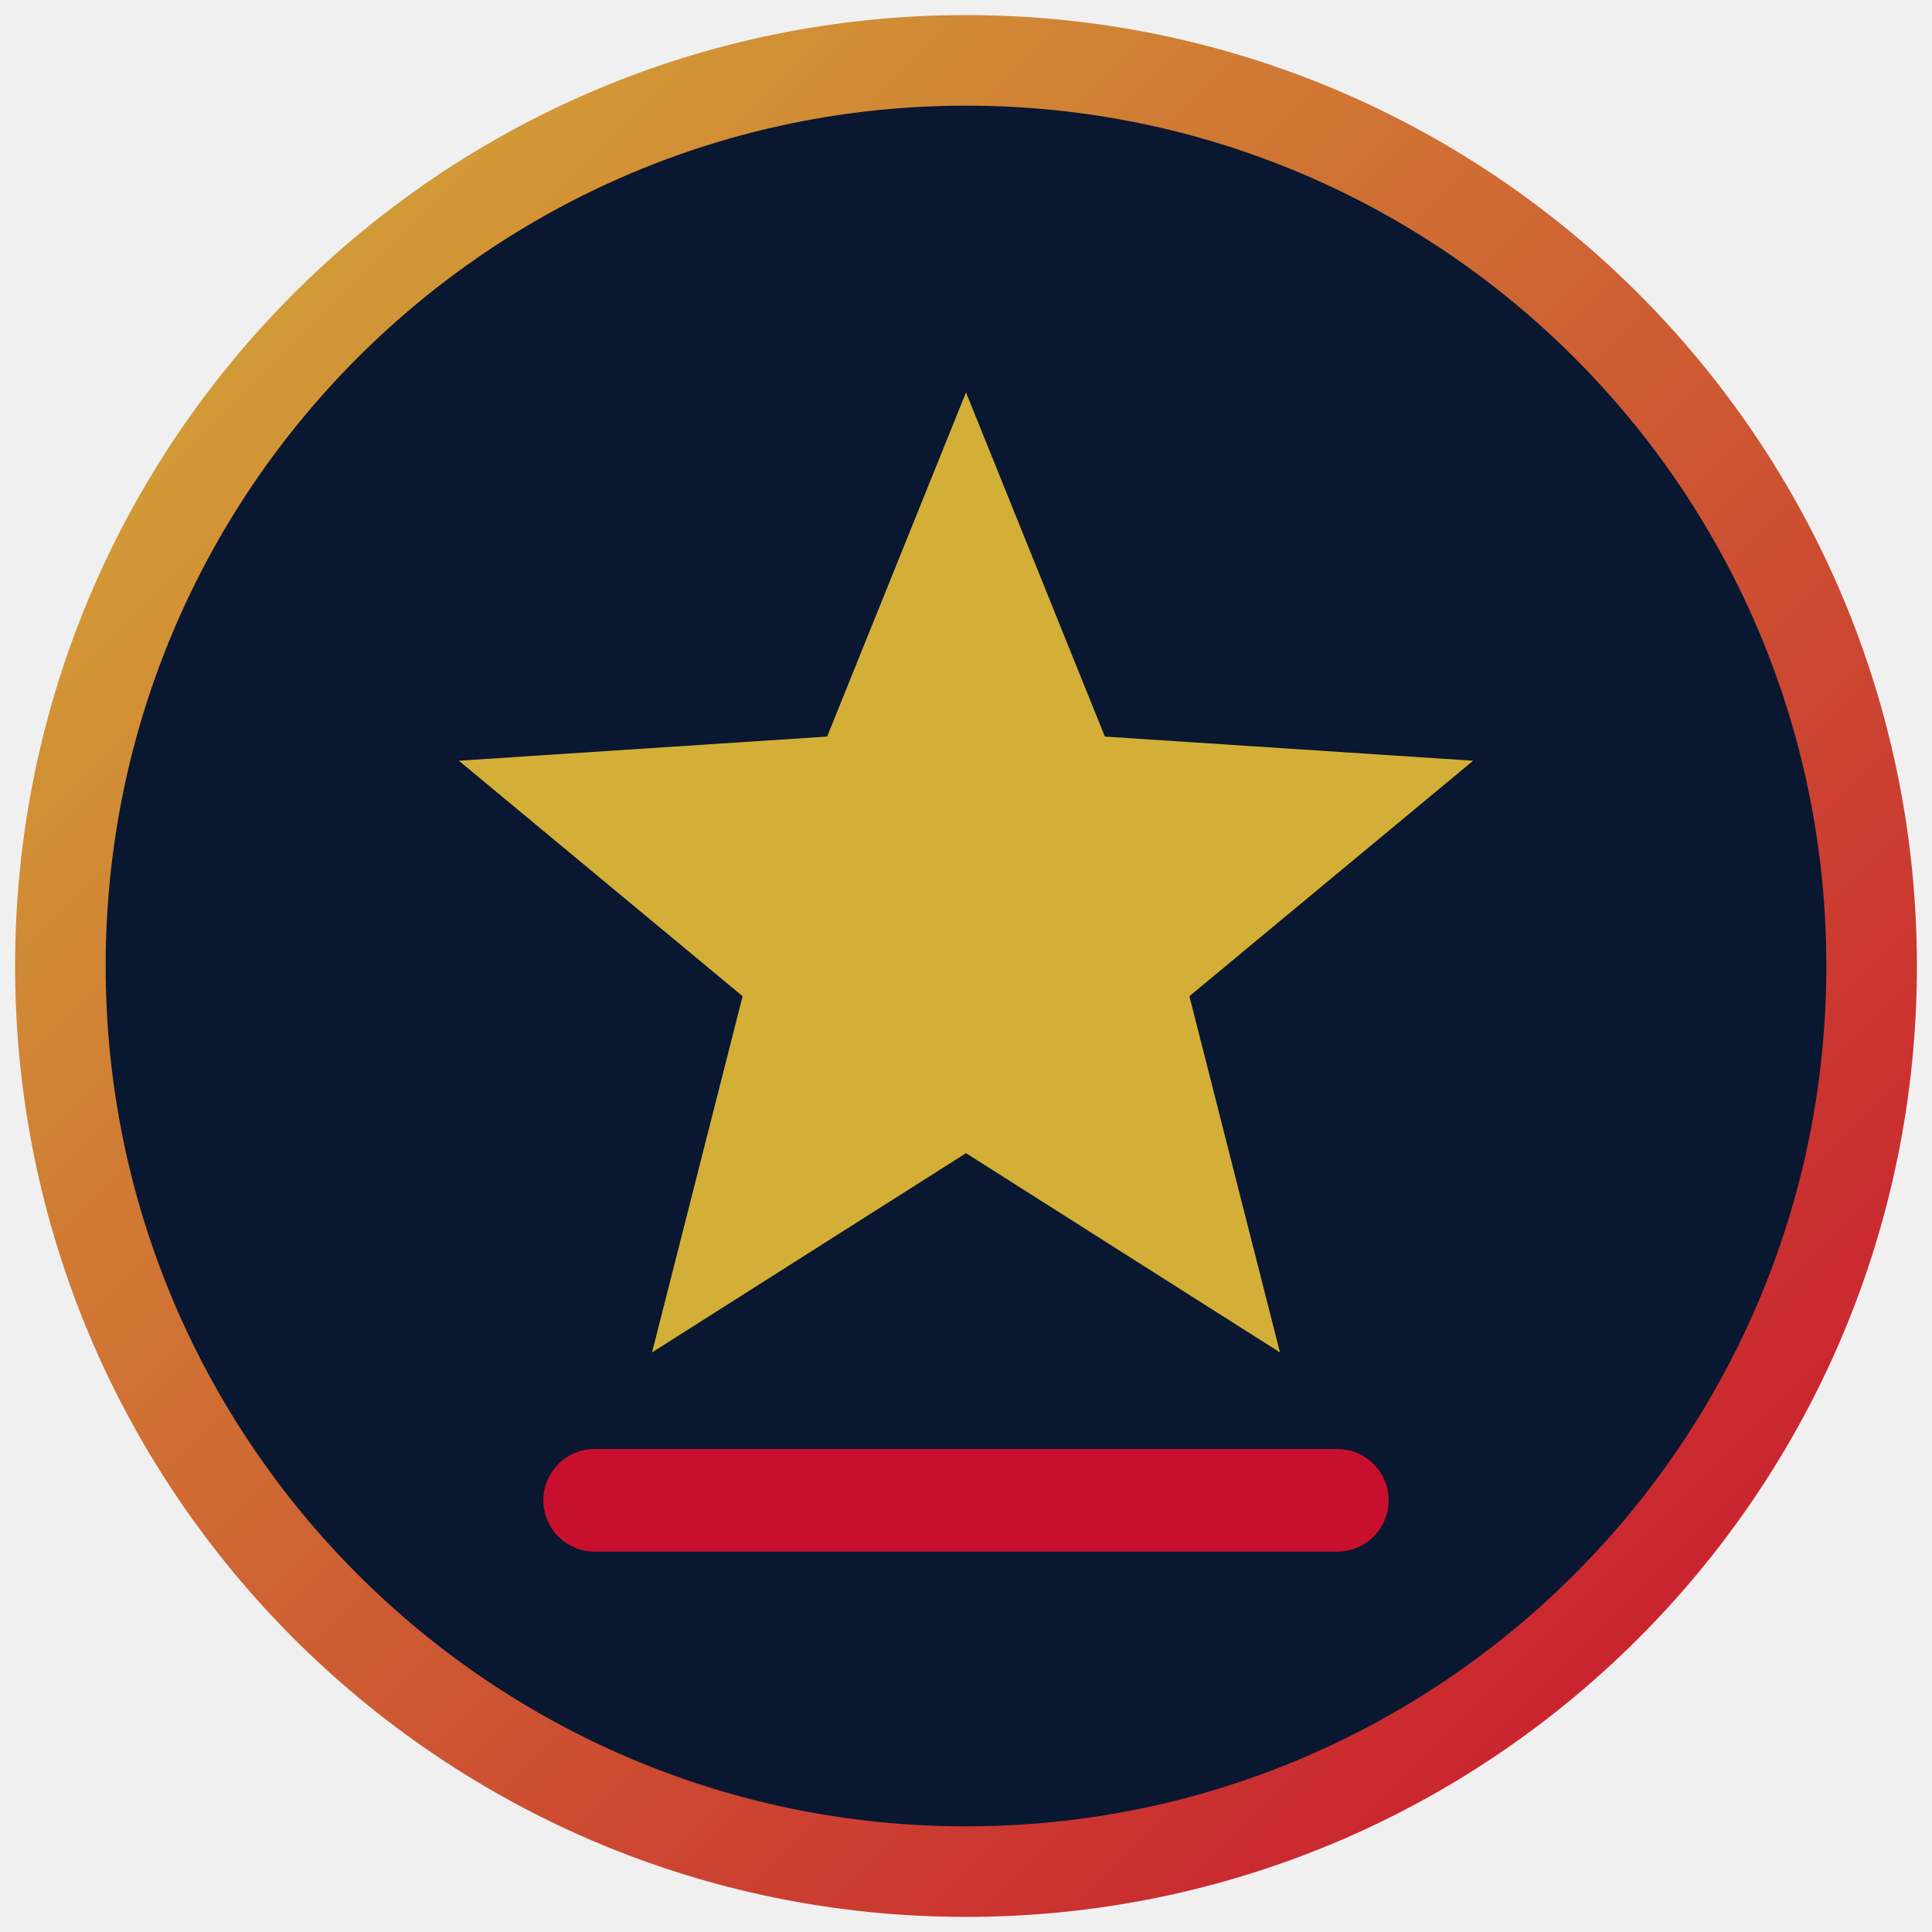
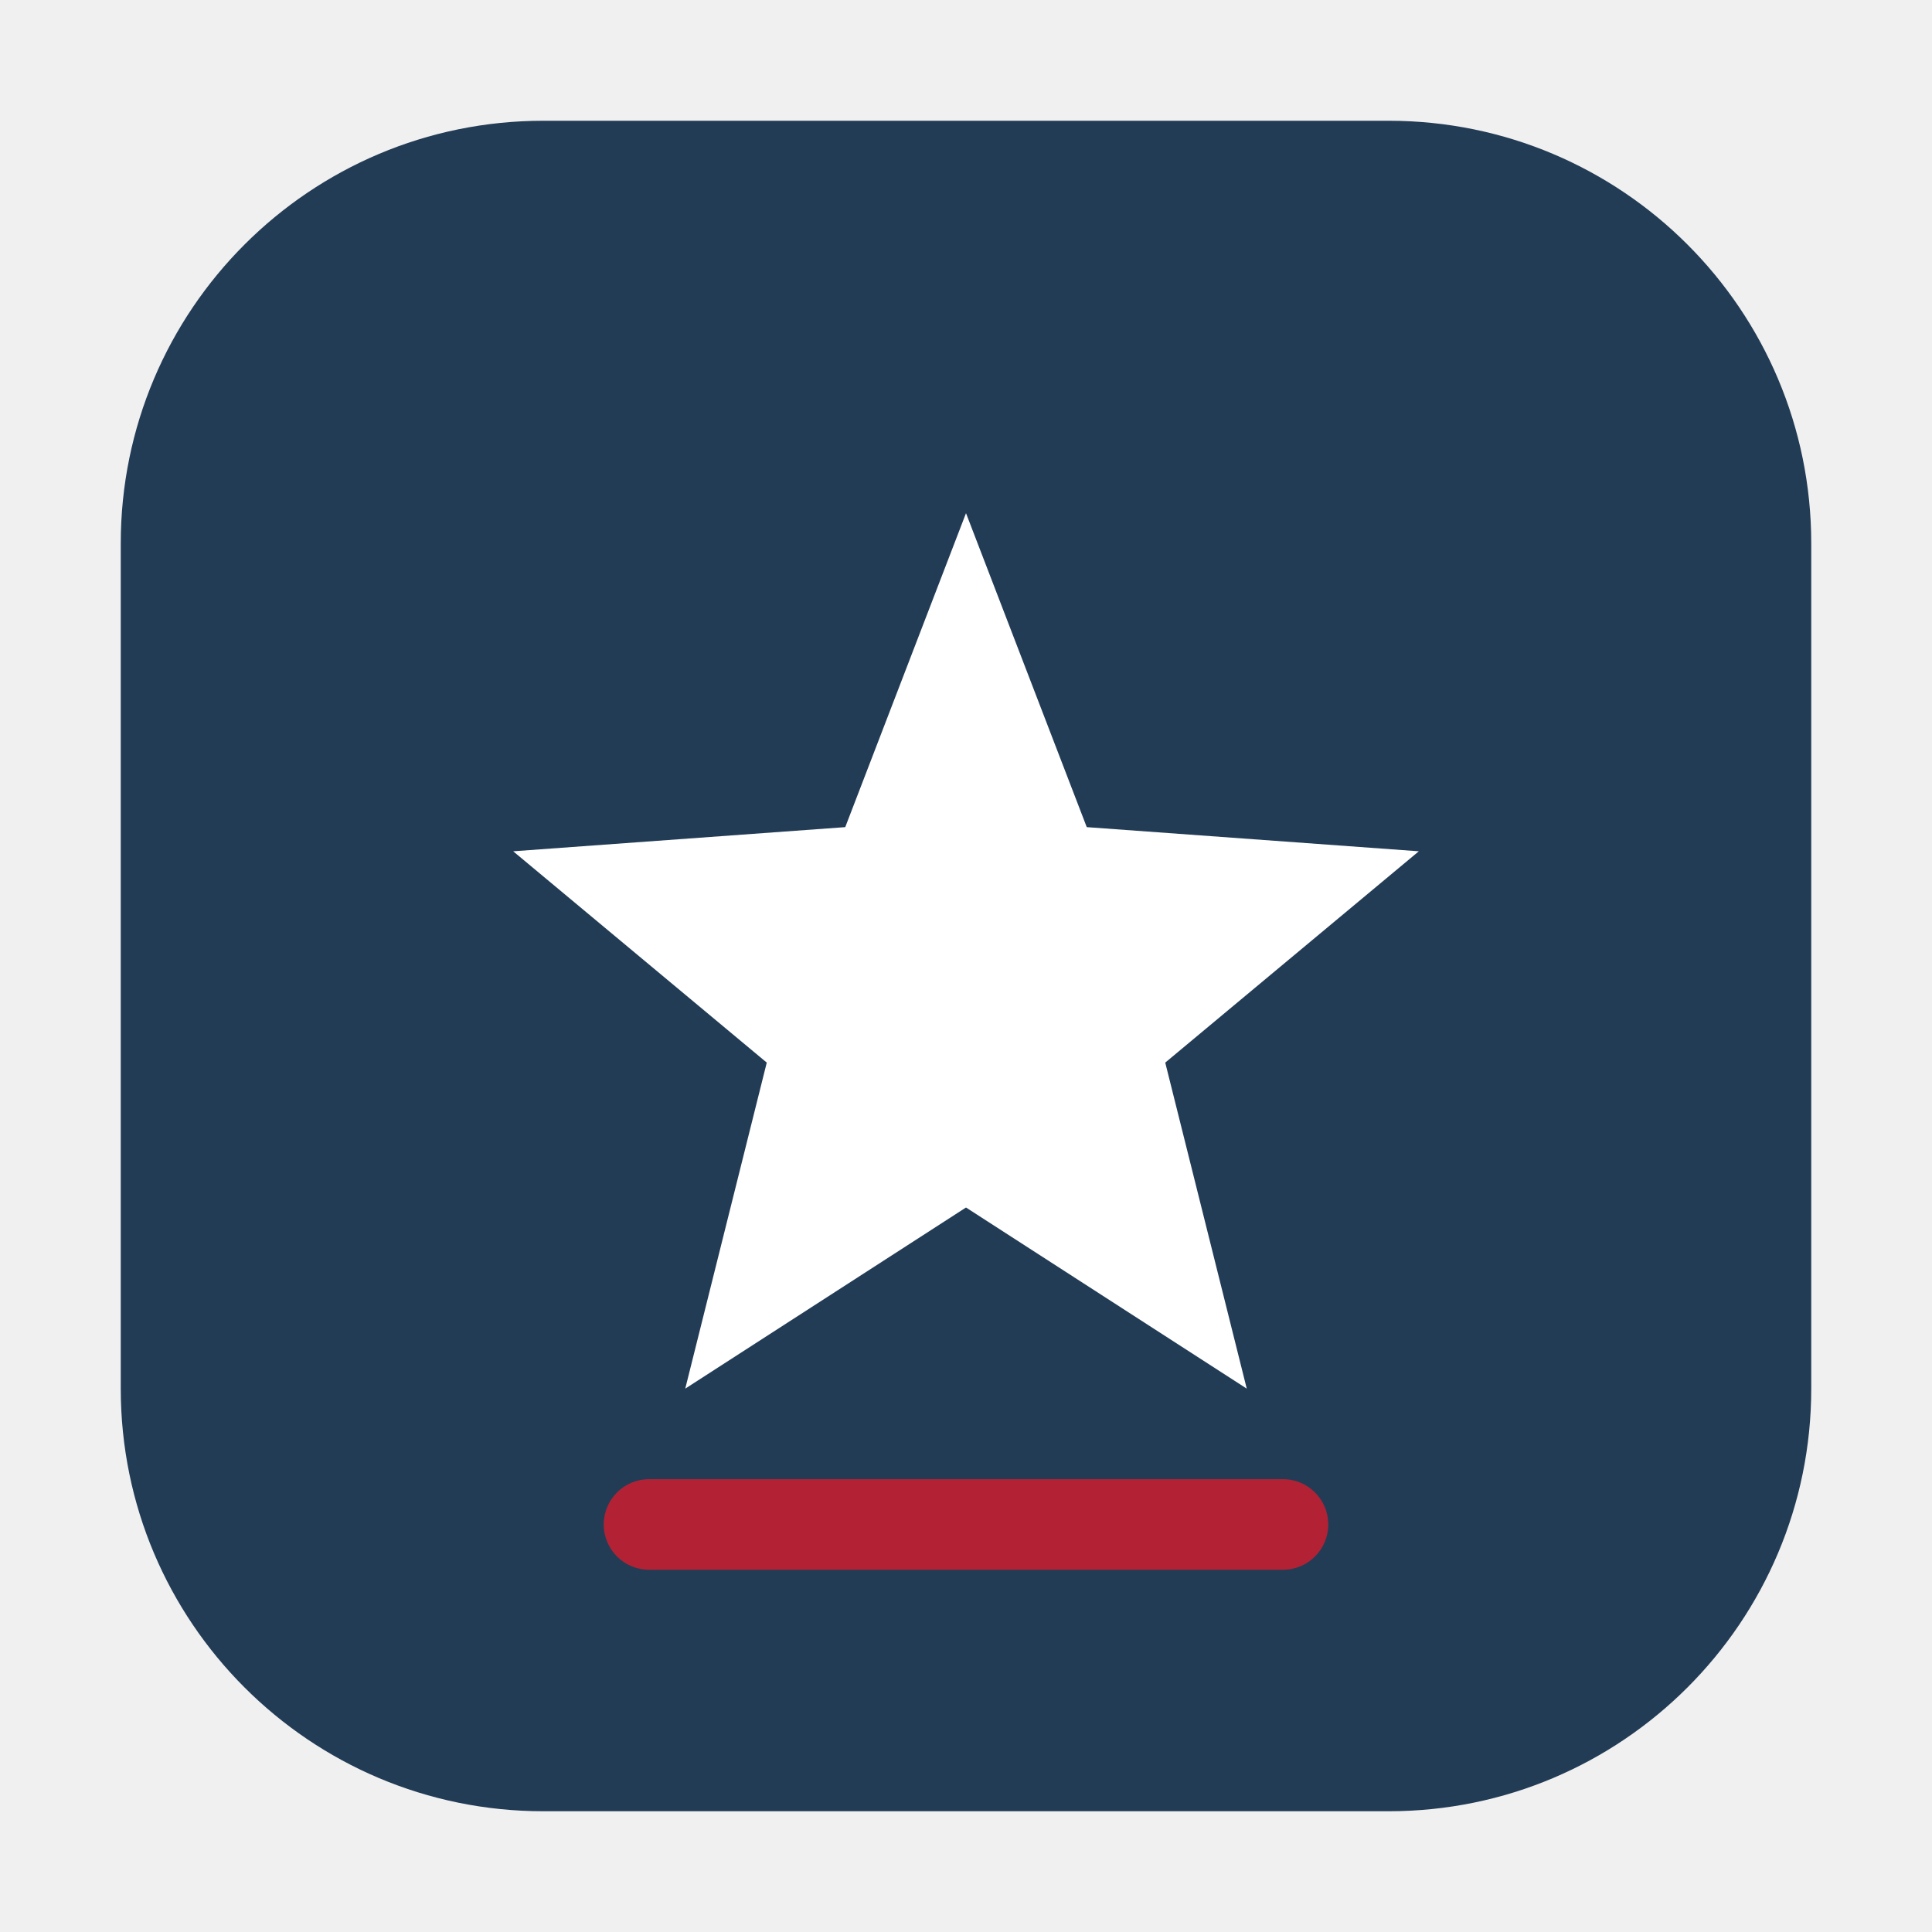
- <svg xmlns="http://www.w3.org/2000/svg" viewBox="0 0 64 64" role="img" aria-label="Build-A-Politician mark">
-   <defs>
-     <linearGradient id="g" x1="0" y1="0" x2="1" y2="1">
-       <stop offset="0" stop-color="#d4af37" />
-       <stop offset="1" stop-color="#c8102e" />
-     </linearGradient>
-   </defs>
-   <circle cx="32" cy="32" r="30" fill="#0a1730" stroke="url(#g)" stroke-width="3" />
-   <path d="M32 13 L36.6 24.4 L48.8 25.2 L39.4 33 L42.4 44.8 L32 38.2 L21.6 44.8 L24.6 33 L15.2 25.2 L27.4 24.4 Z" fill="#d4af37" />
-   <rect x="18" y="48" width="28" height="3.4" rx="1.7" fill="#c8102e" />
+ <svg xmlns="http://www.w3.org/2000/svg" viewBox="0 0 64 64" role="img" aria-label="Build-A-Politician">
+   <rect x="4" y="4" width="56" height="56" rx="14" fill="#233c56" />
+   <path d="M32 17 L36 27.4 L47 28.2 L38.6 35.2 L41.3 46 L32 40 L22.7 46 L25.4 35.2 L17 28.2 L28 27.4 Z" fill="#ffffff" />
+   <rect x="20" y="49" width="24" height="3" rx="1.5" fill="#b22234" />
</svg>
